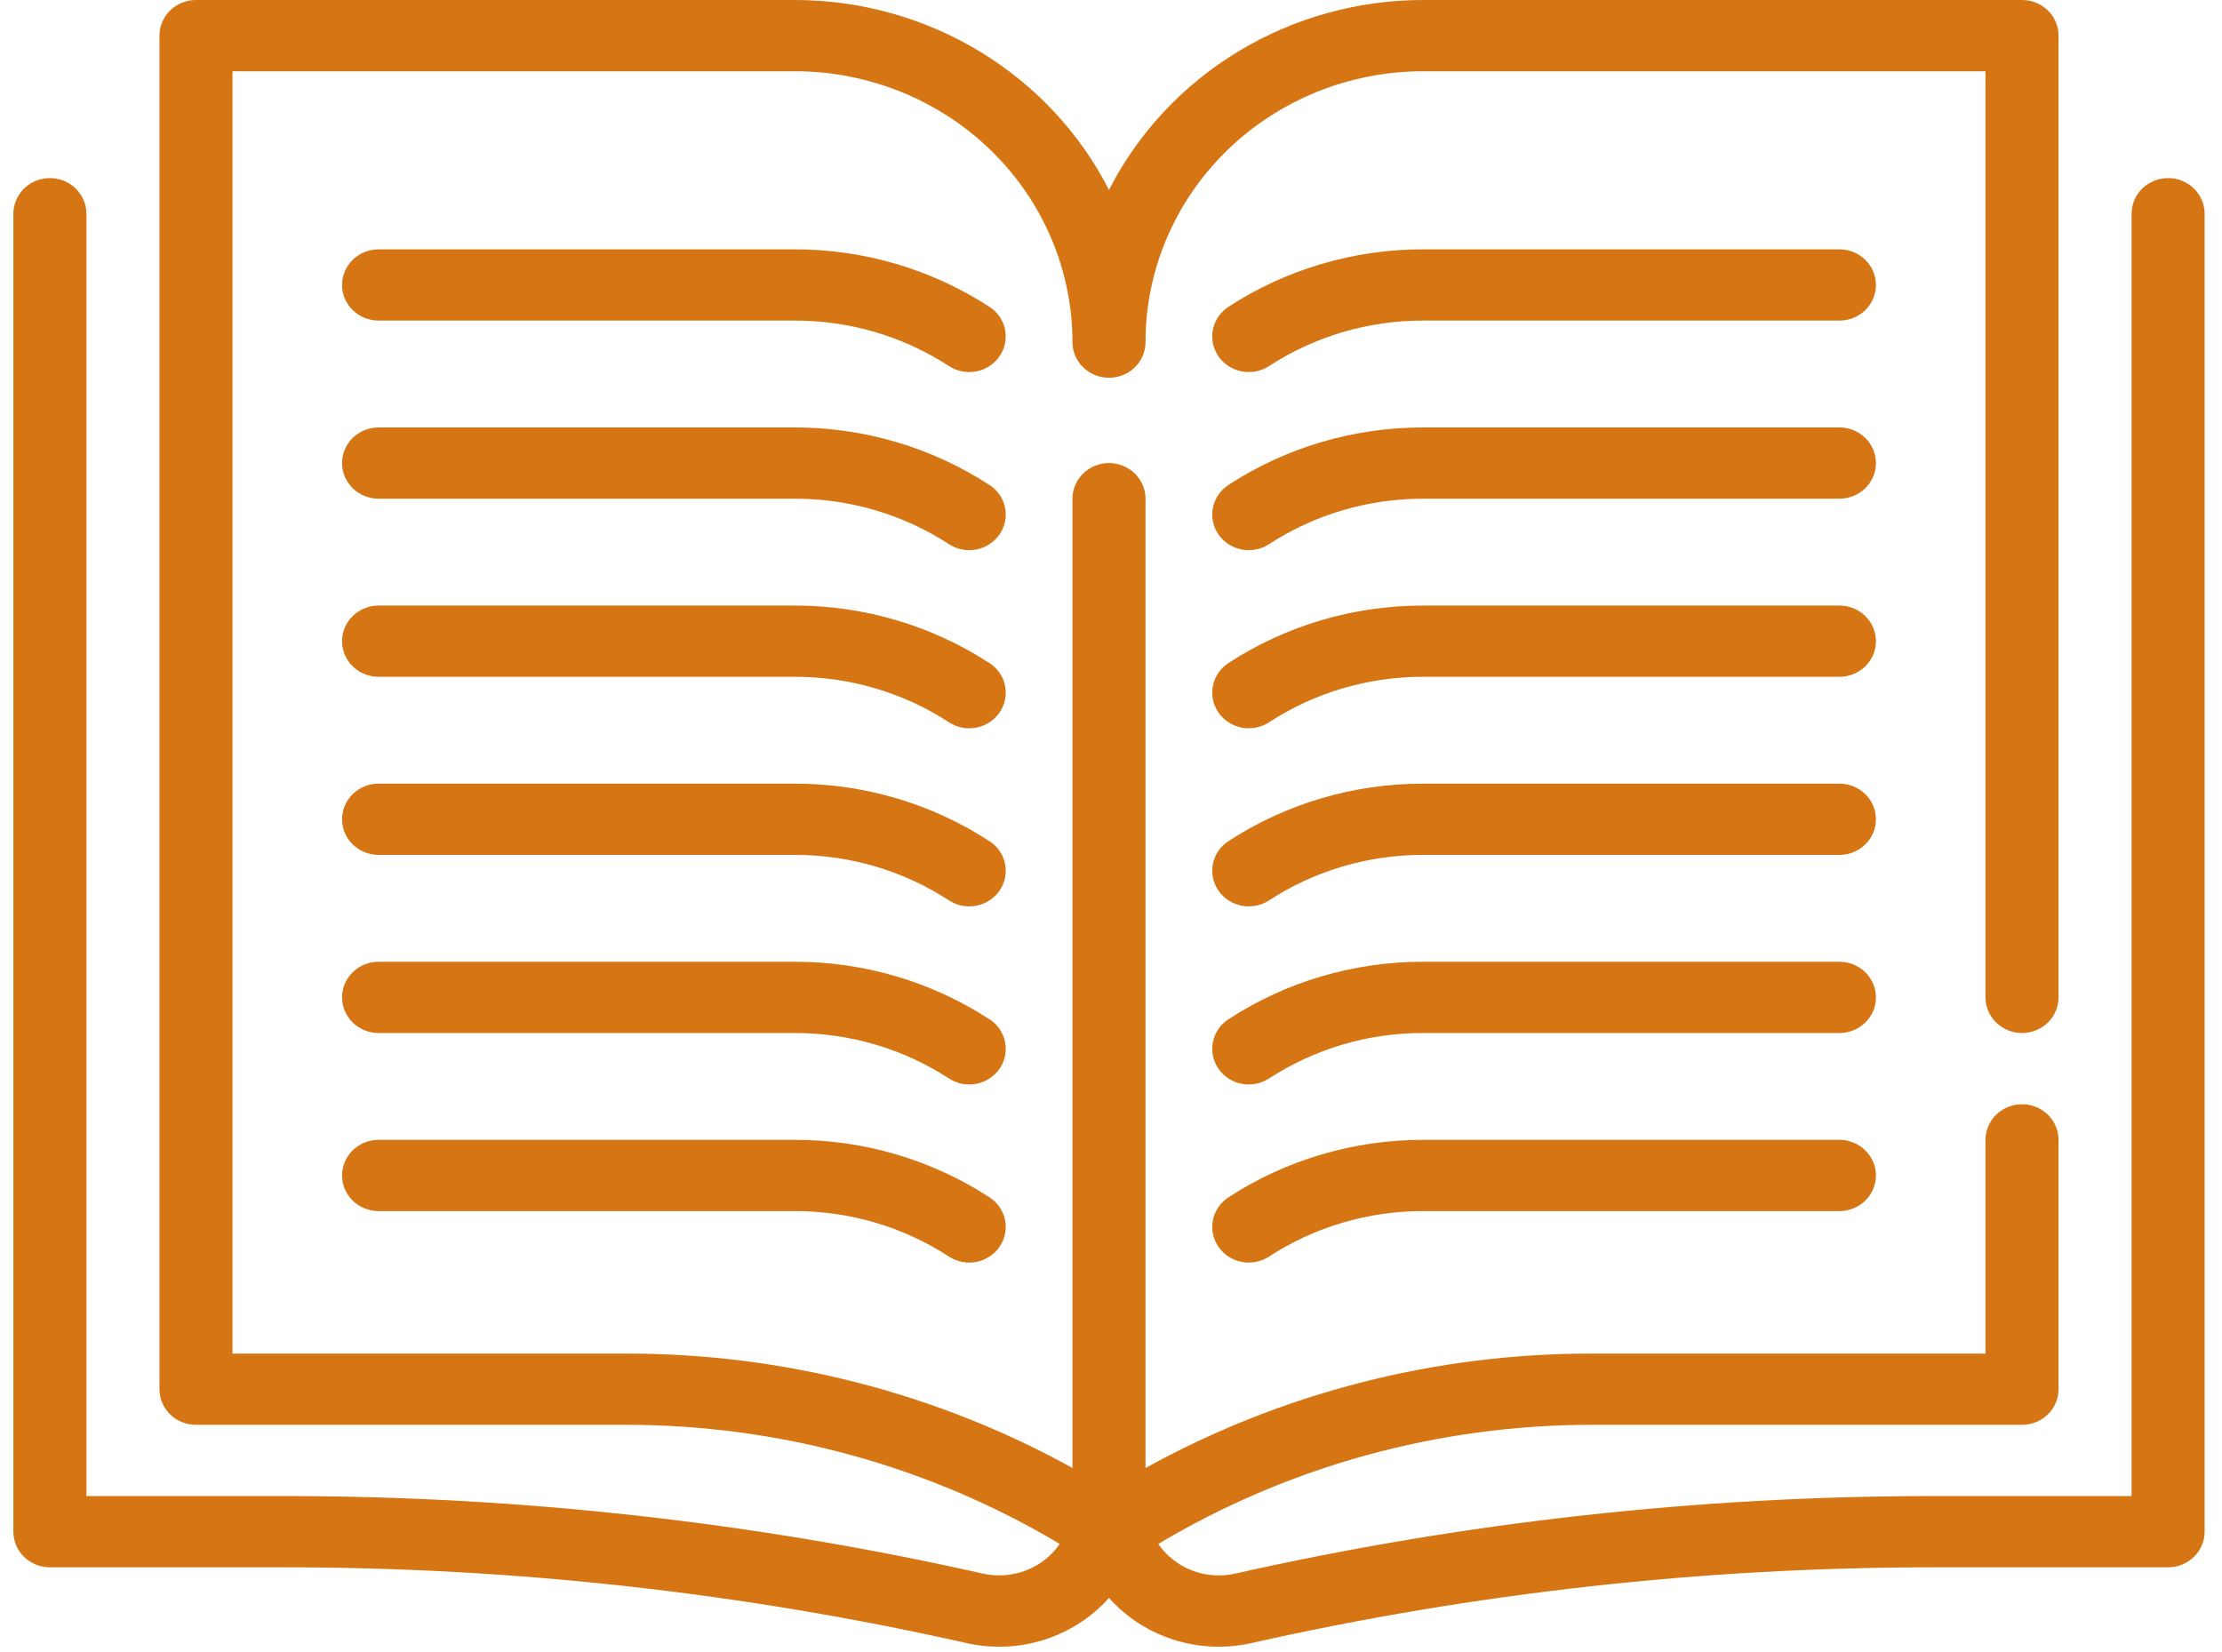
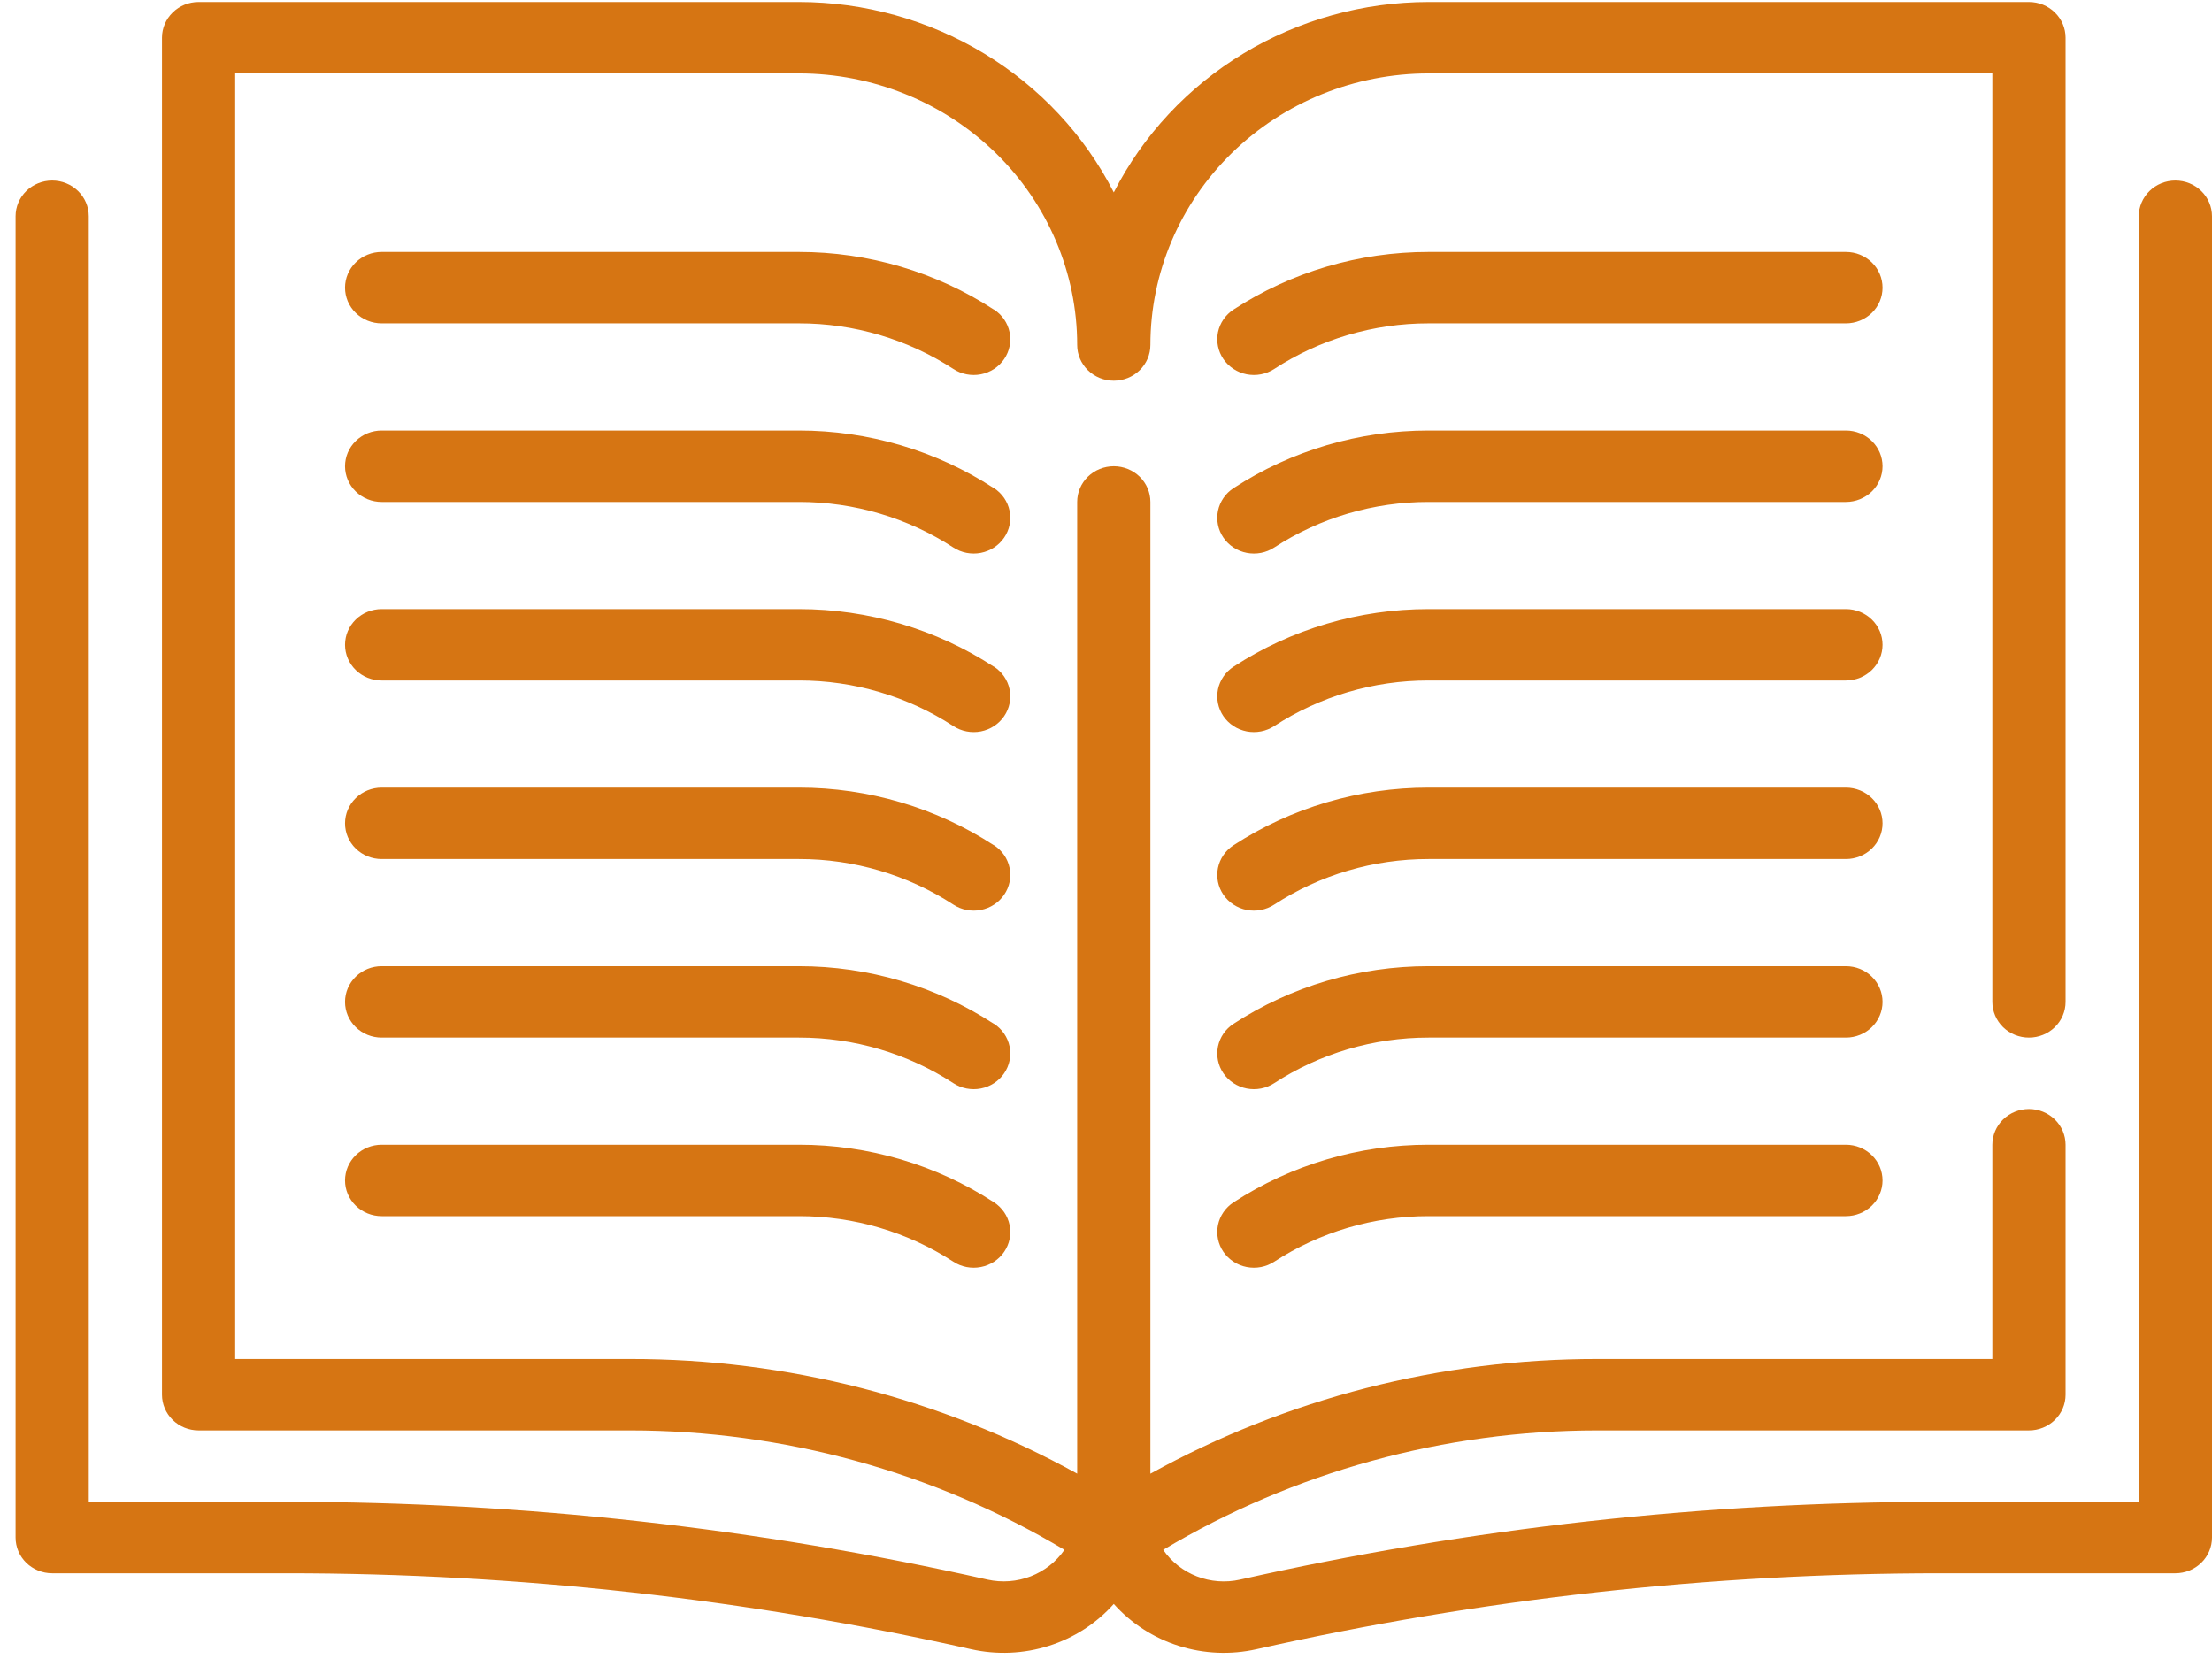
- <svg xmlns="http://www.w3.org/2000/svg" width="117" height="87" viewBox="0 0 117 87" fill="none">
-   <path d="M114.162 9.38C113.652 9.38 113.163 9.577 112.802 9.929C112.442 10.281 112.239 10.758 112.239 11.256V78.789H101.797C89.422 78.79 77.087 80.161 65.029 82.875C64.272 83.044 63.481 82.984 62.76 82.705C62.039 82.426 61.422 81.939 60.99 81.31C67.856 77.21 75.749 75.04 83.799 75.037H106.47C106.98 75.037 107.469 74.84 107.83 74.488C108.19 74.136 108.393 73.659 108.393 73.161V60.03C108.393 59.532 108.19 59.055 107.83 58.703C107.469 58.351 106.98 58.154 106.47 58.154C105.96 58.154 105.471 58.351 105.11 58.703C104.75 59.055 104.547 59.532 104.547 60.03V71.285H83.799C75.569 71.278 67.478 73.354 60.317 77.311V26.263C60.317 25.765 60.115 25.288 59.754 24.936C59.394 24.585 58.904 24.387 58.394 24.387C57.884 24.387 57.395 24.585 57.035 24.936C56.674 25.288 56.471 25.765 56.471 26.263V77.309C49.31 73.352 41.219 71.277 32.989 71.285H12.242V3.752H41.856C45.733 3.754 49.451 5.259 52.191 7.934C54.932 10.609 56.471 14.236 56.471 18.018C56.471 18.516 56.674 18.993 57.035 19.345C57.395 19.697 57.884 19.894 58.394 19.894C58.904 19.894 59.394 19.697 59.754 19.345C60.115 18.993 60.317 18.516 60.317 18.018C60.317 14.236 61.857 10.609 64.597 7.934C67.338 5.259 71.055 3.754 74.932 3.752H104.547V52.526C104.547 53.023 104.75 53.501 105.11 53.852C105.471 54.204 105.96 54.402 106.47 54.402C106.98 54.402 107.469 54.204 107.83 53.852C108.19 53.501 108.393 53.023 108.393 52.526V1.876C108.393 1.378 108.19 0.901 107.83 0.549C107.469 0.198 106.98 0 106.47 0H74.932C71.495 0.002 68.126 0.94 65.205 2.707C62.284 4.474 59.925 7 58.394 10.002C56.864 7 54.505 4.474 51.584 2.707C48.662 0.94 45.294 0.002 41.856 0H10.319C9.809 0 9.32 0.198 8.959 0.549C8.598 0.901 8.396 1.378 8.396 1.876V73.161C8.396 73.659 8.598 74.136 8.959 74.488C9.32 74.84 9.809 75.037 10.319 75.037H32.989C41.041 75.039 48.935 77.21 55.802 81.31C55.369 81.938 54.752 82.423 54.031 82.702C53.31 82.981 52.52 83.041 51.764 82.875C39.704 80.16 27.368 78.79 14.992 78.789H4.55V11.256C4.55 10.758 4.347 10.281 3.986 9.929C3.626 9.577 3.137 9.38 2.627 9.38C2.117 9.38 1.627 9.577 1.267 9.929C0.906 10.281 0.704 10.758 0.704 11.256V80.665C0.704 81.162 0.906 81.64 1.267 81.991C1.627 82.343 2.117 82.541 2.627 82.541H14.992C27.075 82.543 39.12 83.881 50.895 86.531C52.248 86.836 53.661 86.775 54.983 86.356C56.304 85.937 57.483 85.175 58.394 84.152C59.305 85.176 60.484 85.938 61.806 86.357C63.127 86.776 64.54 86.836 65.894 86.531C77.669 83.882 89.713 82.543 101.797 82.541H114.162C114.672 82.541 115.161 82.343 115.522 81.991C115.882 81.64 116.085 81.162 116.085 80.665V11.256C116.085 10.758 115.882 10.281 115.522 9.929C115.161 9.577 114.672 9.38 114.162 9.38Z" fill="#D67513" />
-   <path d="M52.093 16.157C49.062 14.183 45.5 13.13 41.856 13.131H19.934C19.424 13.131 18.935 13.329 18.574 13.681C18.213 14.033 18.011 14.51 18.011 15.007C18.011 15.505 18.213 15.982 18.574 16.334C18.935 16.686 19.424 16.883 19.934 16.883H41.856C44.744 16.88 47.567 17.714 49.968 19.279C50.392 19.555 50.911 19.655 51.412 19.558C51.912 19.46 52.352 19.173 52.635 18.759C52.918 18.345 53.021 17.838 52.921 17.351C52.821 16.863 52.526 16.433 52.102 16.157H52.093Z" fill="#D67513" />
-   <path d="M96.855 13.131H74.932C71.285 13.129 67.719 14.182 64.686 16.157C64.476 16.294 64.296 16.47 64.155 16.674C64.015 16.879 63.917 17.109 63.868 17.351C63.818 17.592 63.818 17.841 63.867 18.083C63.916 18.324 64.014 18.554 64.154 18.759C64.294 18.964 64.474 19.14 64.684 19.277C64.894 19.414 65.129 19.509 65.377 19.558C65.625 19.606 65.88 19.606 66.127 19.558C66.375 19.511 66.611 19.416 66.821 19.279C69.222 17.714 72.045 16.881 74.932 16.883H96.855C97.365 16.883 97.854 16.686 98.215 16.334C98.575 15.982 98.778 15.505 98.778 15.007C98.778 14.51 98.575 14.033 98.215 13.681C97.854 13.329 97.365 13.131 96.855 13.131Z" fill="#D67513" />
-   <path d="M52.093 25.537C49.062 23.563 45.5 22.51 41.856 22.511H19.934C19.424 22.511 18.935 22.709 18.574 23.061C18.213 23.413 18.011 23.89 18.011 24.387C18.011 24.885 18.213 25.362 18.574 25.714C18.935 26.066 19.424 26.263 19.934 26.263H41.856C44.744 26.26 47.567 27.094 49.968 28.659C50.392 28.935 50.911 29.035 51.412 28.938C51.912 28.84 52.352 28.553 52.635 28.139C52.918 27.725 53.021 27.218 52.921 26.73C52.821 26.242 52.526 25.813 52.102 25.537H52.093Z" fill="#D67513" />
-   <path d="M96.855 22.511H74.932C71.285 22.508 67.719 23.561 64.686 25.537C64.476 25.674 64.296 25.85 64.155 26.054C64.015 26.259 63.917 26.489 63.868 26.73C63.818 26.972 63.818 27.221 63.867 27.462C63.916 27.704 64.014 27.934 64.154 28.139C64.294 28.344 64.474 28.52 64.684 28.657C64.894 28.794 65.129 28.89 65.377 28.938C65.625 28.986 65.88 28.986 66.127 28.938C66.375 28.89 66.611 28.795 66.821 28.659C69.222 27.094 72.045 26.261 74.932 26.263H96.855C97.365 26.263 97.854 26.066 98.215 25.714C98.575 25.362 98.778 24.885 98.778 24.387C98.778 23.89 98.575 23.413 98.215 23.061C97.854 22.709 97.365 22.511 96.855 22.511Z" fill="#D67513" />
-   <path d="M52.093 34.917C49.062 32.943 45.5 31.89 41.856 31.891H19.934C19.424 31.891 18.935 32.089 18.574 32.441C18.213 32.792 18.011 33.27 18.011 33.767C18.011 34.265 18.213 34.742 18.574 35.093C18.935 35.445 19.424 35.643 19.934 35.643H41.856C44.744 35.64 47.567 36.474 49.968 38.038C50.392 38.315 50.911 38.415 51.412 38.318C51.912 38.22 52.352 37.933 52.635 37.519C52.918 37.105 53.021 36.598 52.921 36.11C52.821 35.622 52.526 35.193 52.102 34.917H52.093Z" fill="#D67513" />
-   <path d="M96.855 31.891H74.932C71.285 31.888 67.719 32.941 64.686 34.917C64.476 35.054 64.296 35.23 64.155 35.434C64.015 35.639 63.917 35.869 63.868 36.11C63.818 36.352 63.818 36.601 63.867 36.842C63.916 37.084 64.014 37.314 64.154 37.519C64.294 37.724 64.474 37.9 64.684 38.037C64.894 38.174 65.129 38.269 65.377 38.318C65.625 38.366 65.88 38.366 66.127 38.318C66.375 38.27 66.611 38.175 66.821 38.038C69.222 36.474 72.045 35.64 74.932 35.643H96.855C97.365 35.643 97.854 35.445 98.215 35.093C98.575 34.742 98.778 34.265 98.778 33.767C98.778 33.27 98.575 32.792 98.215 32.441C97.854 32.089 97.365 31.891 96.855 31.891Z" fill="#D67513" />
-   <path d="M52.093 44.296C49.062 42.322 45.5 41.269 41.856 41.27H19.934C19.424 41.27 18.935 41.468 18.574 41.82C18.213 42.172 18.011 42.649 18.011 43.146C18.011 43.644 18.213 44.121 18.574 44.473C18.935 44.825 19.424 45.022 19.934 45.022H41.856C44.744 45.019 47.567 45.853 49.968 47.418C50.178 47.555 50.413 47.65 50.661 47.698C50.909 47.745 51.164 47.745 51.411 47.697C51.659 47.649 51.895 47.553 52.105 47.416C52.315 47.279 52.495 47.103 52.635 46.898C52.775 46.693 52.872 46.464 52.921 46.222C52.971 45.98 52.97 45.731 52.921 45.49C52.871 45.248 52.774 45.018 52.633 44.814C52.493 44.609 52.312 44.433 52.102 44.296H52.093Z" fill="#D67513" />
-   <path d="M96.855 41.27H74.932C71.285 41.268 67.719 42.321 64.686 44.296C64.262 44.572 63.968 45.002 63.868 45.49C63.768 45.978 63.871 46.484 64.154 46.898C64.437 47.312 64.877 47.6 65.377 47.697C65.877 47.794 66.397 47.694 66.821 47.418C69.222 45.853 72.045 45.02 74.932 45.022H96.855C97.365 45.022 97.854 44.825 98.215 44.473C98.575 44.121 98.778 43.644 98.778 43.146C98.778 42.649 98.575 42.172 98.215 41.82C97.854 41.468 97.365 41.27 96.855 41.27Z" fill="#D67513" />
-   <path d="M52.093 53.676C49.062 51.702 45.5 50.649 41.856 50.65H19.934C19.424 50.65 18.935 50.848 18.574 51.2C18.213 51.551 18.011 52.029 18.011 52.526C18.011 53.024 18.213 53.501 18.574 53.852C18.935 54.204 19.424 54.402 19.934 54.402H41.856C44.744 54.399 47.567 55.233 49.968 56.797C50.392 57.074 50.911 57.174 51.412 57.077C51.912 56.979 52.352 56.692 52.635 56.278C52.918 55.864 53.021 55.357 52.921 54.869C52.821 54.381 52.526 53.952 52.102 53.676H52.093Z" fill="#D67513" />
-   <path d="M96.855 50.65H74.932C71.285 50.647 67.719 51.7 64.686 53.676C64.476 53.813 64.296 53.989 64.155 54.193C64.015 54.398 63.917 54.628 63.868 54.869C63.818 55.111 63.818 55.36 63.867 55.601C63.916 55.843 64.014 56.073 64.154 56.278C64.437 56.692 64.877 56.979 65.377 57.077C65.625 57.125 65.88 57.125 66.127 57.077C66.375 57.029 66.611 56.934 66.821 56.797C69.222 55.233 72.045 54.399 74.932 54.402H96.855C97.365 54.402 97.854 54.204 98.215 53.853C98.575 53.501 98.778 53.024 98.778 52.526C98.778 52.029 98.575 51.551 98.215 51.2C97.854 50.848 97.365 50.65 96.855 50.65Z" fill="#D67513" />
-   <path d="M41.856 60.029H19.934C19.424 60.029 18.935 60.227 18.574 60.579C18.213 60.931 18.011 61.408 18.011 61.906C18.011 62.403 18.213 62.88 18.574 63.232C18.935 63.584 19.424 63.781 19.934 63.781H41.856C44.744 63.778 47.567 64.612 49.968 66.177C50.178 66.314 50.413 66.409 50.661 66.457C50.909 66.504 51.164 66.504 51.411 66.456C51.659 66.408 51.895 66.312 52.105 66.175C52.315 66.038 52.495 65.862 52.635 65.657C52.775 65.452 52.872 65.222 52.921 64.981C52.971 64.739 52.97 64.49 52.921 64.249C52.871 64.007 52.774 63.777 52.633 63.573C52.493 63.368 52.312 63.192 52.102 63.055C49.069 61.08 45.503 60.026 41.856 60.029Z" fill="#D67513" />
-   <path d="M96.855 60.029H74.932C71.285 60.027 67.719 61.08 64.686 63.055C64.476 63.192 64.296 63.368 64.155 63.573C64.015 63.777 63.917 64.007 63.868 64.249C63.818 64.49 63.818 64.739 63.867 64.981C63.916 65.222 64.014 65.452 64.154 65.657C64.294 65.862 64.474 66.038 64.684 66.175C64.894 66.312 65.129 66.408 65.377 66.456C65.625 66.504 65.88 66.504 66.127 66.457C66.375 66.409 66.611 66.314 66.821 66.177C69.222 64.612 72.045 63.779 74.932 63.781H96.855C97.365 63.781 97.854 63.584 98.215 63.232C98.575 62.88 98.778 62.403 98.778 61.906C98.778 61.408 98.575 60.931 98.215 60.579C97.854 60.227 97.365 60.029 96.855 60.029Z" fill="#D67513" />
+ <svg xmlns="http://www.w3.org/2000/svg" width="100" height="75" viewBox="0 0 100 75" fill="none">
+   <path d="M98.345 8.162C97.906 8.162 97.485 8.332 97.175 8.635C96.865 8.938 96.69 9.348 96.69 9.776V67.895H87.704C77.054 67.896 66.439 69.076 56.061 71.411C55.41 71.557 54.73 71.506 54.109 71.265C53.488 71.025 52.957 70.606 52.586 70.065C58.495 66.537 65.287 64.668 72.215 64.666H91.725C92.164 64.666 92.585 64.496 92.895 64.193C93.206 63.891 93.38 63.48 93.38 63.052V51.751C93.38 51.323 93.206 50.912 92.895 50.609C92.585 50.307 92.164 50.136 91.725 50.136C91.286 50.136 90.865 50.307 90.555 50.609C90.245 50.912 90.07 51.323 90.07 51.751V61.437H72.215C65.132 61.431 58.169 63.218 52.007 66.623V22.692C52.007 22.263 51.832 21.853 51.522 21.55C51.212 21.247 50.791 21.077 50.352 21.077C49.913 21.077 49.492 21.247 49.182 21.55C48.871 21.853 48.697 22.263 48.697 22.692V66.621C42.534 63.216 35.571 61.43 28.488 61.437H10.633V3.319H36.119C39.456 3.321 42.655 4.615 45.014 6.918C47.372 9.22 48.697 12.341 48.697 15.596C48.697 16.024 48.871 16.435 49.182 16.738C49.492 17.041 49.913 17.211 50.352 17.211C50.791 17.211 51.212 17.041 51.522 16.738C51.832 16.435 52.007 16.024 52.007 15.596C52.007 12.341 53.332 9.22 55.69 6.918C58.049 4.615 61.248 3.321 64.584 3.319H90.07V45.293C90.07 45.721 90.245 46.132 90.555 46.435C90.865 46.738 91.286 46.908 91.725 46.908C92.164 46.908 92.585 46.738 92.895 46.435C93.206 46.132 93.38 45.721 93.38 45.293V1.704C93.38 1.276 93.206 0.865 92.895 0.563C92.585 0.26 92.164 0.09 91.725 0.09H64.584C61.626 0.092 58.727 0.899 56.213 2.419C53.699 3.94 51.669 6.114 50.352 8.698C49.034 6.114 47.005 3.94 44.49 2.419C41.976 0.899 39.077 0.092 36.119 0.09H8.978C8.539 0.09 8.118 0.26 7.808 0.563C7.498 0.865 7.323 1.276 7.323 1.704V63.052C7.323 63.48 7.498 63.891 7.808 64.193C8.118 64.496 8.539 64.666 8.978 64.666H28.488C35.417 64.668 42.211 66.536 48.121 70.065C47.748 70.605 47.217 71.022 46.597 71.263C45.977 71.503 45.296 71.555 44.645 71.411C34.267 69.075 23.651 67.896 13 67.895H4.013V9.776C4.013 9.348 3.839 8.938 3.529 8.635C3.218 8.332 2.797 8.162 2.358 8.162C1.92 8.162 1.499 8.332 1.188 8.635C0.878 8.938 0.704 9.348 0.704 9.776V69.509C0.704 69.938 0.878 70.348 1.188 70.651C1.499 70.954 1.92 71.124 2.358 71.124H13C23.399 71.125 33.764 72.277 43.898 74.558C45.062 74.82 46.279 74.768 47.416 74.407C48.553 74.047 49.568 73.391 50.352 72.511C51.136 73.391 52.151 74.047 53.288 74.408C54.425 74.769 55.641 74.82 56.806 74.558C66.939 72.278 77.305 71.126 87.704 71.124H98.345C98.784 71.124 99.205 70.954 99.515 70.651C99.826 70.348 100 69.938 100 69.509V9.776C100 9.348 99.826 8.938 99.515 8.635C99.205 8.332 98.784 8.162 98.345 8.162Z" fill="#D67513" />
+   <path d="M44.928 13.994C42.321 12.296 39.255 11.389 36.119 11.39H17.253C16.814 11.39 16.393 11.56 16.083 11.863C15.772 12.166 15.598 12.577 15.598 13.005C15.598 13.433 15.772 13.844 16.083 14.146C16.393 14.449 16.814 14.619 17.253 14.619H36.119C38.604 14.616 41.034 15.334 43.1 16.681C43.465 16.918 43.912 17.005 44.343 16.921C44.773 16.837 45.152 16.59 45.395 16.234C45.639 15.877 45.727 15.441 45.641 15.021C45.556 14.601 45.302 14.232 44.937 13.994H44.928Z" fill="#D67513" />
+   <path d="M83.451 11.39H64.584C61.446 11.388 58.377 12.294 55.767 13.994C55.586 14.112 55.431 14.263 55.31 14.44C55.189 14.616 55.105 14.813 55.062 15.021C55.02 15.229 55.019 15.443 55.062 15.651C55.104 15.859 55.188 16.057 55.308 16.234C55.429 16.41 55.584 16.561 55.765 16.679C55.945 16.797 56.148 16.879 56.361 16.921C56.574 16.962 56.794 16.963 57.007 16.921C57.22 16.88 57.423 16.798 57.604 16.681C59.67 15.334 62.099 14.617 64.584 14.619H83.451C83.889 14.619 84.31 14.449 84.621 14.146C84.931 13.844 85.106 13.433 85.106 13.005C85.106 12.577 84.931 12.166 84.621 11.863C84.31 11.56 83.889 11.39 83.451 11.39Z" fill="#D67513" />
+   <path d="M44.928 22.067C42.321 20.368 39.255 19.462 36.119 19.463H17.253C16.814 19.463 16.393 19.633 16.083 19.936C15.772 20.238 15.598 20.649 15.598 21.077C15.598 21.505 15.772 21.916 16.083 22.219C16.393 22.521 16.814 22.692 17.253 22.692H36.119C38.604 22.689 41.034 23.406 43.1 24.753C43.465 24.991 43.912 25.077 44.343 24.993C44.773 24.909 45.152 24.662 45.395 24.306C45.639 23.95 45.727 23.514 45.641 23.094C45.556 22.674 45.302 22.304 44.937 22.067H44.928Z" fill="#D67513" />
+   <path d="M83.451 19.463H64.584C61.446 19.46 58.377 20.366 55.767 22.067C55.586 22.184 55.431 22.336 55.31 22.512C55.189 22.688 55.105 22.886 55.062 23.094C55.02 23.302 55.019 23.516 55.062 23.724C55.104 23.932 55.188 24.13 55.308 24.306C55.429 24.482 55.584 24.634 55.765 24.752C55.945 24.87 56.148 24.952 56.361 24.993C56.574 25.035 56.794 25.035 57.007 24.994C57.22 24.953 57.423 24.871 57.604 24.753C59.67 23.407 62.099 22.689 64.584 22.692H83.451C83.889 22.692 84.31 22.521 84.621 22.219C84.931 21.916 85.106 21.505 85.106 21.077C85.106 20.649 84.931 20.238 84.621 19.936C84.31 19.633 83.889 19.463 83.451 19.463Z" fill="#D67513" />
+   <path d="M44.928 30.139C42.321 28.44 39.255 27.534 36.119 27.535H17.253C16.814 27.535 16.393 27.705 16.083 28.008C15.772 28.311 15.598 28.721 15.598 29.15C15.598 29.578 15.772 29.988 16.083 30.291C16.393 30.594 16.814 30.764 17.253 30.764H36.119C38.604 30.761 41.034 31.479 43.1 32.826C43.465 33.063 43.912 33.15 44.343 33.066C44.773 32.982 45.152 32.735 45.395 32.378C45.639 32.022 45.727 31.586 45.641 31.166C45.556 30.746 45.302 30.377 44.937 30.139H44.928Z" fill="#D67513" />
+   <path d="M83.451 27.535H64.584C61.446 27.533 58.377 28.439 55.767 30.139C55.586 30.257 55.431 30.408 55.31 30.584C55.189 30.761 55.105 30.958 55.062 31.166C55.02 31.374 55.019 31.588 55.062 31.796C55.104 32.004 55.188 32.202 55.308 32.378C55.429 32.555 55.584 32.706 55.765 32.824C55.945 32.942 56.148 33.024 56.361 33.066C56.574 33.107 56.794 33.107 57.007 33.066C57.22 33.025 57.423 32.943 57.604 32.826C59.67 31.479 62.099 30.762 64.584 30.764H83.451C83.889 30.764 84.31 30.594 84.621 30.291C84.931 29.988 85.106 29.578 85.106 29.15C85.106 28.721 84.931 28.311 84.621 28.008C84.31 27.705 83.889 27.535 83.451 27.535Z" fill="#D67513" />
+   <path d="M44.928 38.211C42.321 36.512 39.255 35.606 36.119 35.607H17.253C16.814 35.607 16.393 35.777 16.083 36.08C15.772 36.383 15.598 36.793 15.598 37.221C15.598 37.65 15.772 38.06 16.083 38.363C16.393 38.666 16.814 38.836 17.253 38.836H36.119C38.604 38.833 41.034 39.551 43.1 40.897C43.281 41.015 43.483 41.097 43.697 41.138C43.91 41.179 44.129 41.179 44.342 41.138C44.556 41.096 44.758 41.014 44.939 40.896C45.12 40.778 45.275 40.627 45.395 40.45C45.516 40.274 45.6 40.076 45.642 39.868C45.684 39.66 45.684 39.446 45.641 39.238C45.599 39.03 45.515 38.832 45.394 38.656C45.273 38.48 45.118 38.329 44.937 38.211H44.928Z" fill="#D67513" />
+   <path d="M83.451 35.607H64.584C61.446 35.605 58.377 36.511 55.767 38.211C55.401 38.449 55.148 38.818 55.062 39.238C54.976 39.658 55.065 40.094 55.308 40.45C55.552 40.806 55.931 41.054 56.361 41.138C56.791 41.221 57.239 41.135 57.604 40.897C59.67 39.551 62.099 38.834 64.584 38.836H83.451C83.889 38.836 84.31 38.666 84.621 38.363C84.931 38.06 85.106 37.65 85.106 37.221C85.106 36.793 84.931 36.383 84.621 36.08C84.31 35.777 83.889 35.607 83.451 35.607Z" fill="#D67513" />
+   <path d="M44.928 46.283C42.321 44.584 39.255 43.678 36.119 43.679H17.253C16.814 43.679 16.393 43.849 16.083 44.152C15.772 44.455 15.598 44.865 15.598 45.293C15.598 45.721 15.772 46.132 16.083 46.435C16.393 46.738 16.814 46.908 17.253 46.908H36.119C38.604 46.905 41.034 47.623 43.1 48.969C43.465 49.207 43.912 49.293 44.343 49.209C44.773 49.126 45.152 48.878 45.395 48.522C45.639 48.166 45.727 47.73 45.641 47.31C45.556 46.89 45.302 46.521 44.937 46.283H44.928Z" fill="#D67513" />
+   <path d="M83.451 43.679H64.584C61.446 43.676 58.377 44.583 55.767 46.283C55.586 46.401 55.431 46.552 55.31 46.728C55.189 46.904 55.105 47.102 55.062 47.31C55.02 47.518 55.019 47.732 55.062 47.94C55.104 48.148 55.188 48.346 55.308 48.522C55.552 48.878 55.931 49.126 56.361 49.209C56.574 49.251 56.794 49.251 57.007 49.21C57.22 49.169 57.423 49.087 57.604 48.969C59.67 47.623 62.099 46.906 64.584 46.908H83.451C83.889 46.908 84.31 46.738 84.621 46.435C84.931 46.132 85.106 45.721 85.106 45.293C85.106 44.865 84.931 44.455 84.621 44.152C84.31 43.849 83.889 43.679 83.451 43.679Z" fill="#D67513" />
+   <path d="M36.119 51.751H17.253C16.814 51.751 16.393 51.921 16.083 52.224C15.772 52.526 15.598 52.937 15.598 53.365C15.598 53.793 15.772 54.204 16.083 54.507C16.393 54.809 16.814 54.98 17.253 54.98H36.119C38.604 54.977 41.034 55.694 43.1 57.041C43.281 57.159 43.483 57.241 43.697 57.282C43.91 57.323 44.129 57.323 44.342 57.281C44.556 57.24 44.758 57.158 44.939 57.04C45.12 56.922 45.275 56.77 45.395 56.594C45.516 56.418 45.6 56.22 45.642 56.012C45.684 55.804 45.684 55.59 45.641 55.382C45.599 55.174 45.515 54.976 45.394 54.8C45.273 54.624 45.118 54.472 44.937 54.355C42.327 52.654 39.258 51.748 36.119 51.751V51.751Z" fill="#D67513" />
+   <path d="M83.451 51.751H64.584C61.446 51.748 58.377 52.655 55.767 54.355C55.586 54.472 55.431 54.624 55.31 54.8C55.189 54.976 55.105 55.174 55.062 55.382C55.02 55.59 55.019 55.804 55.062 56.012C55.104 56.22 55.188 56.418 55.308 56.594C55.429 56.77 55.584 56.922 55.765 57.04C55.945 57.158 56.148 57.24 56.361 57.281C56.574 57.323 56.794 57.323 57.007 57.282C57.22 57.241 57.423 57.159 57.604 57.041C59.67 55.695 62.099 54.977 64.584 54.98H83.451C83.889 54.98 84.31 54.809 84.621 54.507C84.931 54.204 85.106 53.793 85.106 53.365C85.106 52.937 84.931 52.526 84.621 52.224C84.31 51.921 83.889 51.751 83.451 51.751Z" fill="#D67513" />
</svg>
